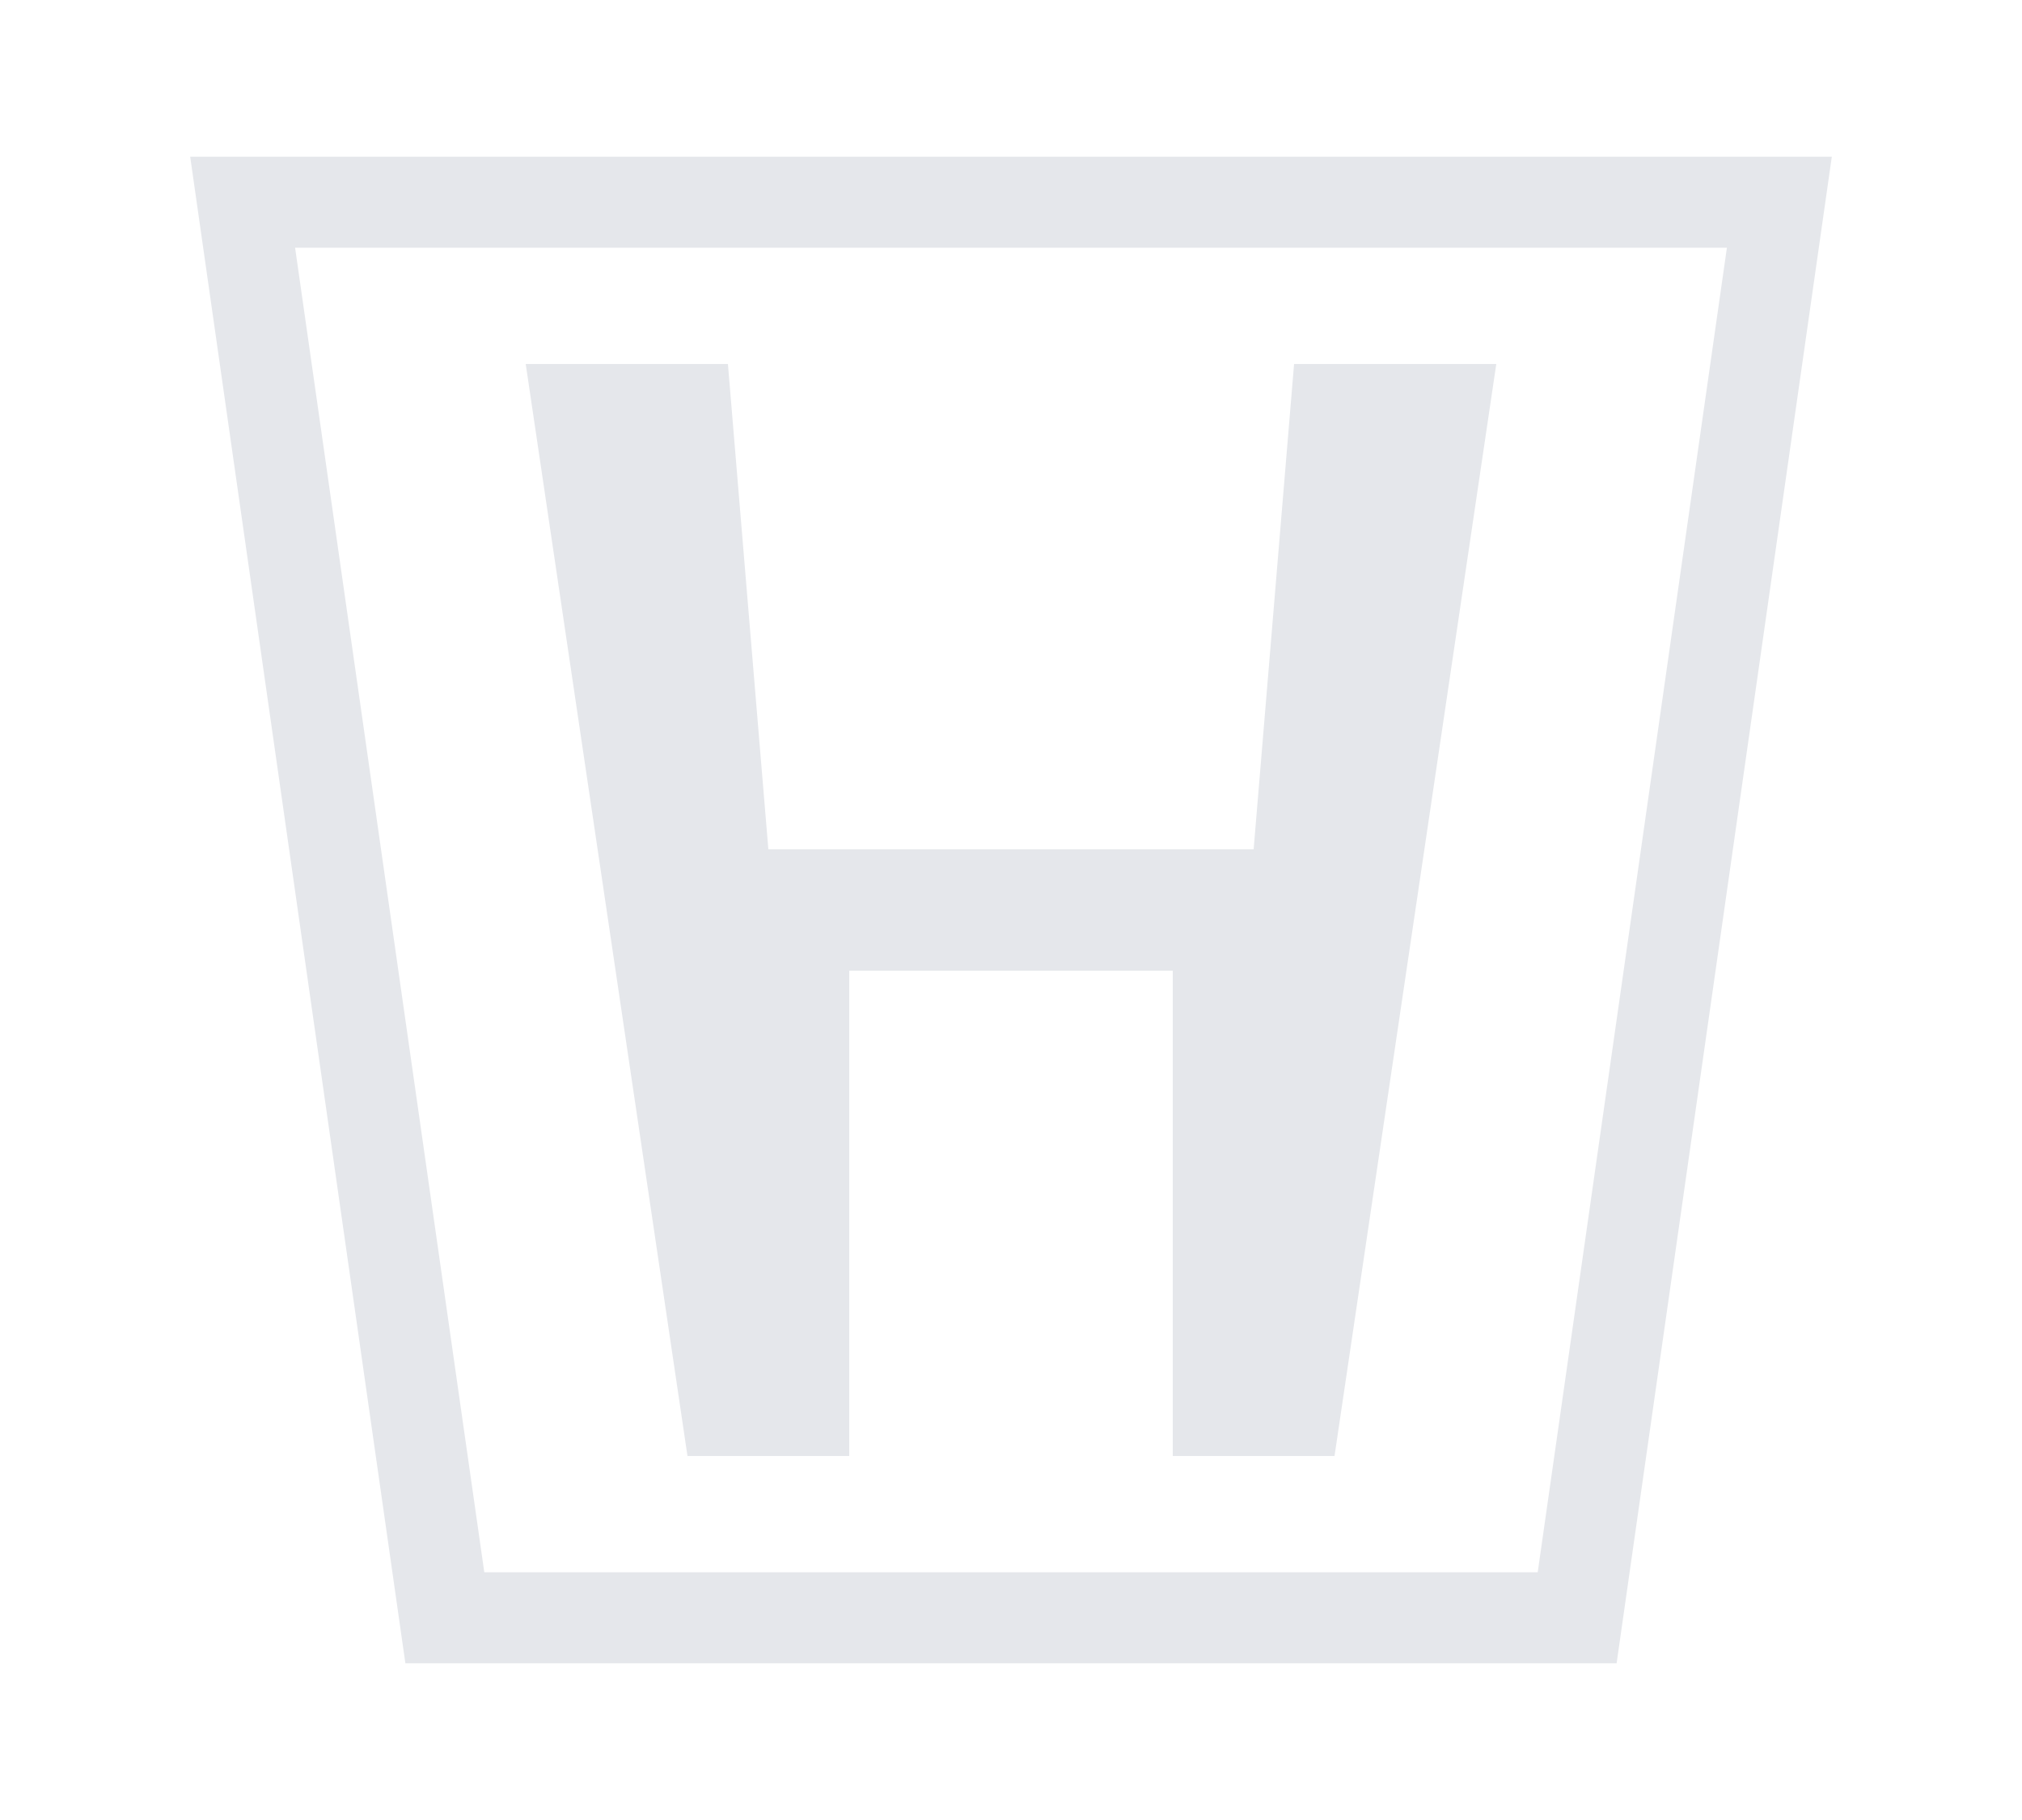
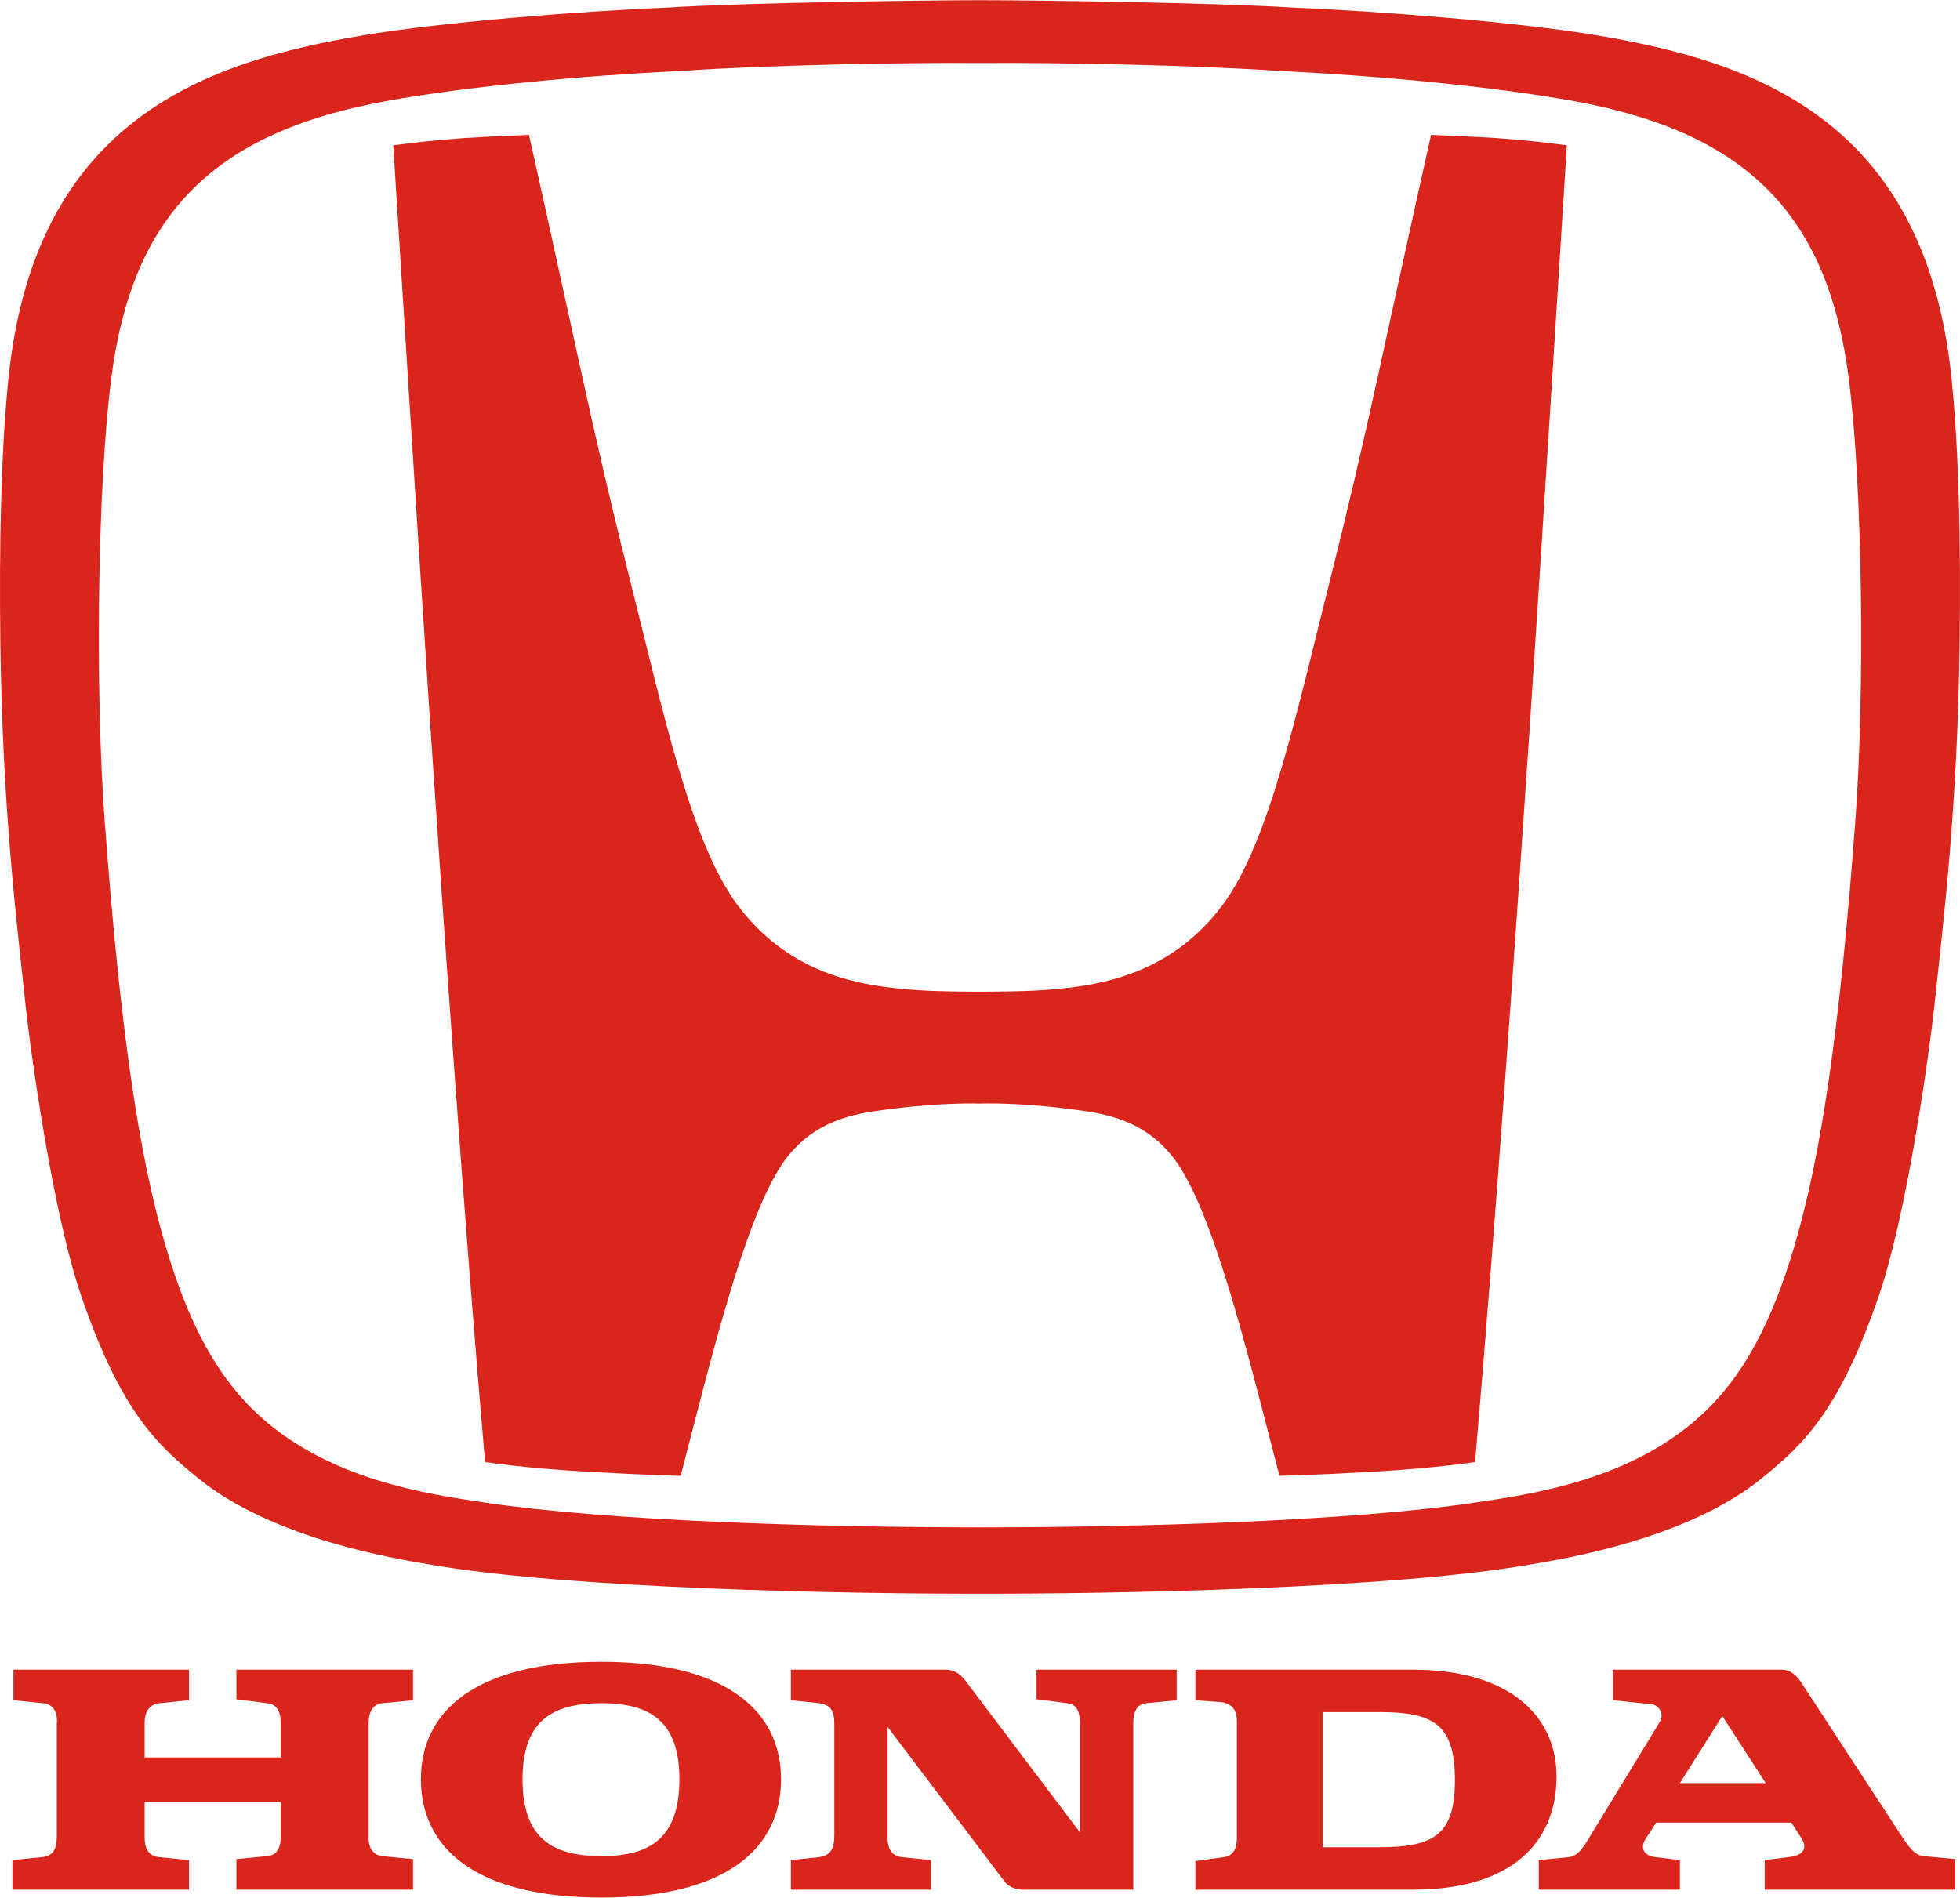
- <svg xmlns="http://www.w3.org/2000/svg" viewBox="0 0 100 90" width="100" height="90">
-   <path d="M12 10 L88 10 L78 80 L22 80 Z" fill="none" stroke="#e5e7eb" stroke-width="4.5" rx="10" />
-   <path d="M26 18 L34 72 L42 72 L42 48 L58 48 L58 72 L66 72 L74 18 L64 18 L62 42 L38 42 L36 18 Z" fill="#e5e7eb" />
+ <svg xmlns="http://www.w3.org/2000/svg" xml:space="preserve" width="2049px" height="1984px" shape-rendering="geometricPrecision" text-rendering="geometricPrecision" image-rendering="optimizeQuality" fill-rule="evenodd" clip-rule="evenodd" viewBox="0 0 2200.59 2130.34">
+   <g id="Ebene_x0020_1">
+     <g id="g1963">
+       <path id="path1965" fill="#DA251D" d="M1606.73 151.243c-50.603,225.554 -70.543,329.159 -111.632,492.465 -39.425,156.732 -69.96,302.135 -122.776,372.644 -53.617,71.532 -125.113,87.108 -173.81,92.588 -25.208,2.827 -43.589,4.094 -98.184,4.304 -54.605,-0.221 -72.974,-1.476 -98.184,-4.304 -48.696,-5.48 -120.228,-21.056 -173.81,-92.588 -52.791,-70.52 -83.351,-215.946 -122.811,-372.644 -41.065,-163.318 -61.038,-266.923 -111.607,-492.465 0,0 -50.454,1.966 -72.789,3.536 -30.2,2.151 -53.838,4.735 -79.594,8.155 0,0 29.025,463.847 42.171,660.366 13.819,206.709 38.075,555.017 60.876,818.018 0,0 42.356,6.735 112.713,10.773 73.998,4.245 106.897,4.711 106.897,4.711 30.444,-115.854 68.088,-276.647 110.84,-345.224 34.748,-55.77 88.272,-61.679 118.623,-65.832 47.673,-6.492 87.877,-7.48 106.502,-6.899l0 0c0.057,0 0.128,0 0.185,0 0.058,0 0.152,0 0.186,0l0 0c18.625,-0.616 58.852,0.396 106.525,6.899 30.316,4.153 83.875,10.062 118.623,65.832 42.752,68.578 80.397,229.37 110.864,345.224 0,0 32.898,-0.488 106.897,-4.711 70.333,-4.037 112.713,-10.773 112.713,-10.773 22.777,-263.014 47.056,-611.275 60.91,-818.018 13.146,-196.53 42.135,-660.366 42.135,-660.366 -25.732,-3.42 -49.37,-5.968 -79.594,-8.155 -22.428,-1.559 -72.87,-3.536 -72.87,-3.536z" />
+       <path id="path1967" fill="#DA251D" d="M2191.13 425.086c-29.921,-294.609 -226.473,-356.823 -399.028,-385.754 -86.981,-14.588 -241.469,-26.931 -340.514,-30.991 -86.55,-5.538 -290.699,-8.318 -351.308,-8.341 -60.574,0.036 -264.736,2.803 -351.286,8.341 -99.044,4.06 -253.532,16.403 -340.478,30.991 -172.577,28.931 -369.143,91.145 -399.086,385.754 -8.155,80.245 -10.494,184.955 -9.016,297.703 2.467,186.677 18.497,312.744 27.675,400.005 6.305,59.899 31.328,239.957 63.47,333.092 44.137,127.975 83.817,165.248 130.536,203.324 85.41,69.659 226.078,91.076 256.057,96.461 158.827,28.559 480.251,33.702 622.14,33.515 141.924,0.186 463.382,-4.956 622.139,-33.515 30.014,-5.386 170.67,-26.814 256.081,-96.461 46.718,-38.075 86.399,-75.349 130.535,-203.324 32.131,-93.136 57.13,-273.193 63.471,-333.092 9.167,-87.26 25.208,-213.328 27.64,-400.005 1.501,-112.749 -0.837,-217.493 -9.027,-297.703zm-107.944 494.873c-17.45,235.338 -38.377,376.46 -68.297,478.192 -26.29,89.11 -58.852,148.974 -106.408,192.004 -79.385,71.811 -188.713,87.225 -252.858,96.776 -138.574,20.556 -371.935,27.698 -555.354,27.768 -183.418,-0.057 -416.756,-7.201 -555.353,-27.768 -64.111,-9.538 -173.416,-24.965 -252.788,-96.776 -47.579,-43.031 -80.152,-102.93 -106.408,-192.004 -29.943,-101.72 -50.883,-242.854 -68.299,-478.192 -10.516,-141.854 -8.294,-371.69 7.492,-495.21 23.487,-184.176 114.934,-276.95 310.906,-311.884 91.449,-16.286 214.375,-27.849 331.032,-33.608 93.543,-6.305 247.495,-9.481 333.43,-8.678 85.968,-0.803 239.921,2.373 333.428,8.678 116.657,5.781 239.584,17.333 331.032,33.608 195.972,34.935 287.419,127.674 310.965,311.861 15.762,123.543 17.951,353.379 7.48,495.233z" />
+     </g>
+     <path fill="#DA251D" d="M1727.67 2121.48l0 -33.234 34.341 -3.323c11.08,-2.218 15.506,-12.186 17.721,-14.4l83.086 -136.256c6.644,-9.967 -0.004,-19.936 -8.865,-21.044l-43.203 -4.432 0 -34.338 189.427 0c11.081,0 17.725,7.753 22.157,14.4l110.778 169.489c8.865,13.288 15.505,24.367 26.585,25.476l35.451 3.321 0 34.342 -213.802 0 0 -33.234 26.588 -3.323c13.294,-1.106 24.367,-7.753 13.292,-23.259l-9.967 -15.511 -151.763 0 -12.189 18.828c-6.644,11.081 0,18.836 11.08,19.946l27.692 3.319 0 33.234 -158.407 0zm158.407 -119.64l96.376 0 -48.741 -75.326 -47.635 75.326z" />
+     <path fill="#DA251D" d="M1585.87 1874.45l-243.705 0 0 34.338 29.907 2.217c12.188,2.215 16.617,9.971 16.617,21.047 0,11.077 0,124.072 0,132.931 0,9.971 -4.432,18.832 -14.403,19.942l-32.121 4.429 0 32.124 243.705 0c112.989,0 161.734,-54.276 161.734,-127.389 0.003,-64.254 -48.745,-119.639 -161.738,-119.639l0.004 0zm-37.665 199.395l-63.138 0 0 -151.763 63.138 0c60.931,0 85.298,13.294 85.298,76.436 0.004,62.032 -24.367,75.33 -85.298,75.327z" />
+     <path fill="#DA251D" d="M13.955 2121.48l198.289 0 0 -33.234 -34.341 -3.323c-7.753,-1.106 -15.509,-5.535 -15.509,-22.153l0 -39.876 152.871 0 0 37.658c0,11.077 -2.215,22.157 -15.509,23.265l-34.341 3.321 0 34.342 198.289 0 0 -34.342 -35.447 -3.321c-6.648,-1.112 -14.4,-6.646 -14.4,-19.938l0 -128.5c0,-13.294 4.429,-22.157 15.509,-23.265l34.338 -3.323 0 -34.338 -198.289 0 0 33.232 34.341 4.425c12.188,1.112 15.509,11.083 15.509,23.269l0 37.662 -152.871 0 0 -38.774c0,-14.4 6.646,-21.044 16.617,-22.153l33.232 -3.323 0 -34.338 -197.183 0 0 34.338 33.236 3.319c12.184,1.112 16.614,11.083 15.509,23.269l0 125.173c0,14.404 -3.325,23.265 -16.619,24.375l-33.232 3.319 0 33.234z" />
+     <path fill="#DA251D" d="M472.57 1997.41c0,-77.544 63.142,-131.821 202.719,-131.821 138.472,0 201.61,54.28 201.61,131.821 0,78.652 -63.138,132.934 -201.61,132.934 -139.577,-0.004 -202.719,-54.28 -202.719,-132.934l0 0zm202.719 -85.301c-56.494,0 -88.621,21.054 -88.621,85.301 0,65.356 32.128,86.407 88.621,86.407 55.392,0 87.513,-21.047 87.513,-86.407 0,-64.246 -32.121,-85.297 -87.513,-85.301z" />
+     <path fill="#DA251D" d="M887.978 2121.48l157.304 0 0 -33.234 -33.232 -3.323c-9.971,-1.106 -15.513,-8.859 -15.513,-21.044l0 -125.177 130.726 172.809c4.422,6.641 13.287,9.971 21.04,9.971l124.071 -0.003 0 -187.214c0,-8.859 2.215,-21.044 14.4,-22.153l34.342 -3.323 0 -34.338 -157.302 0 0 33.232 34.342 4.425c12.182,1.112 14.4,12.189 14.4,23.269l0 121.85 -129.607 -171.697c-5.538,-6.654 -12.188,-11.08 -21.05,-11.08l-173.922 0 0 34.338 32.128 3.319c12.184,2.218 16.617,7.76 16.617,23.269l0 125.173c0,15.51 -4.433,22.157 -16.617,24.375l-32.128 3.319 0 33.234z" />
+   </g>
</svg>
